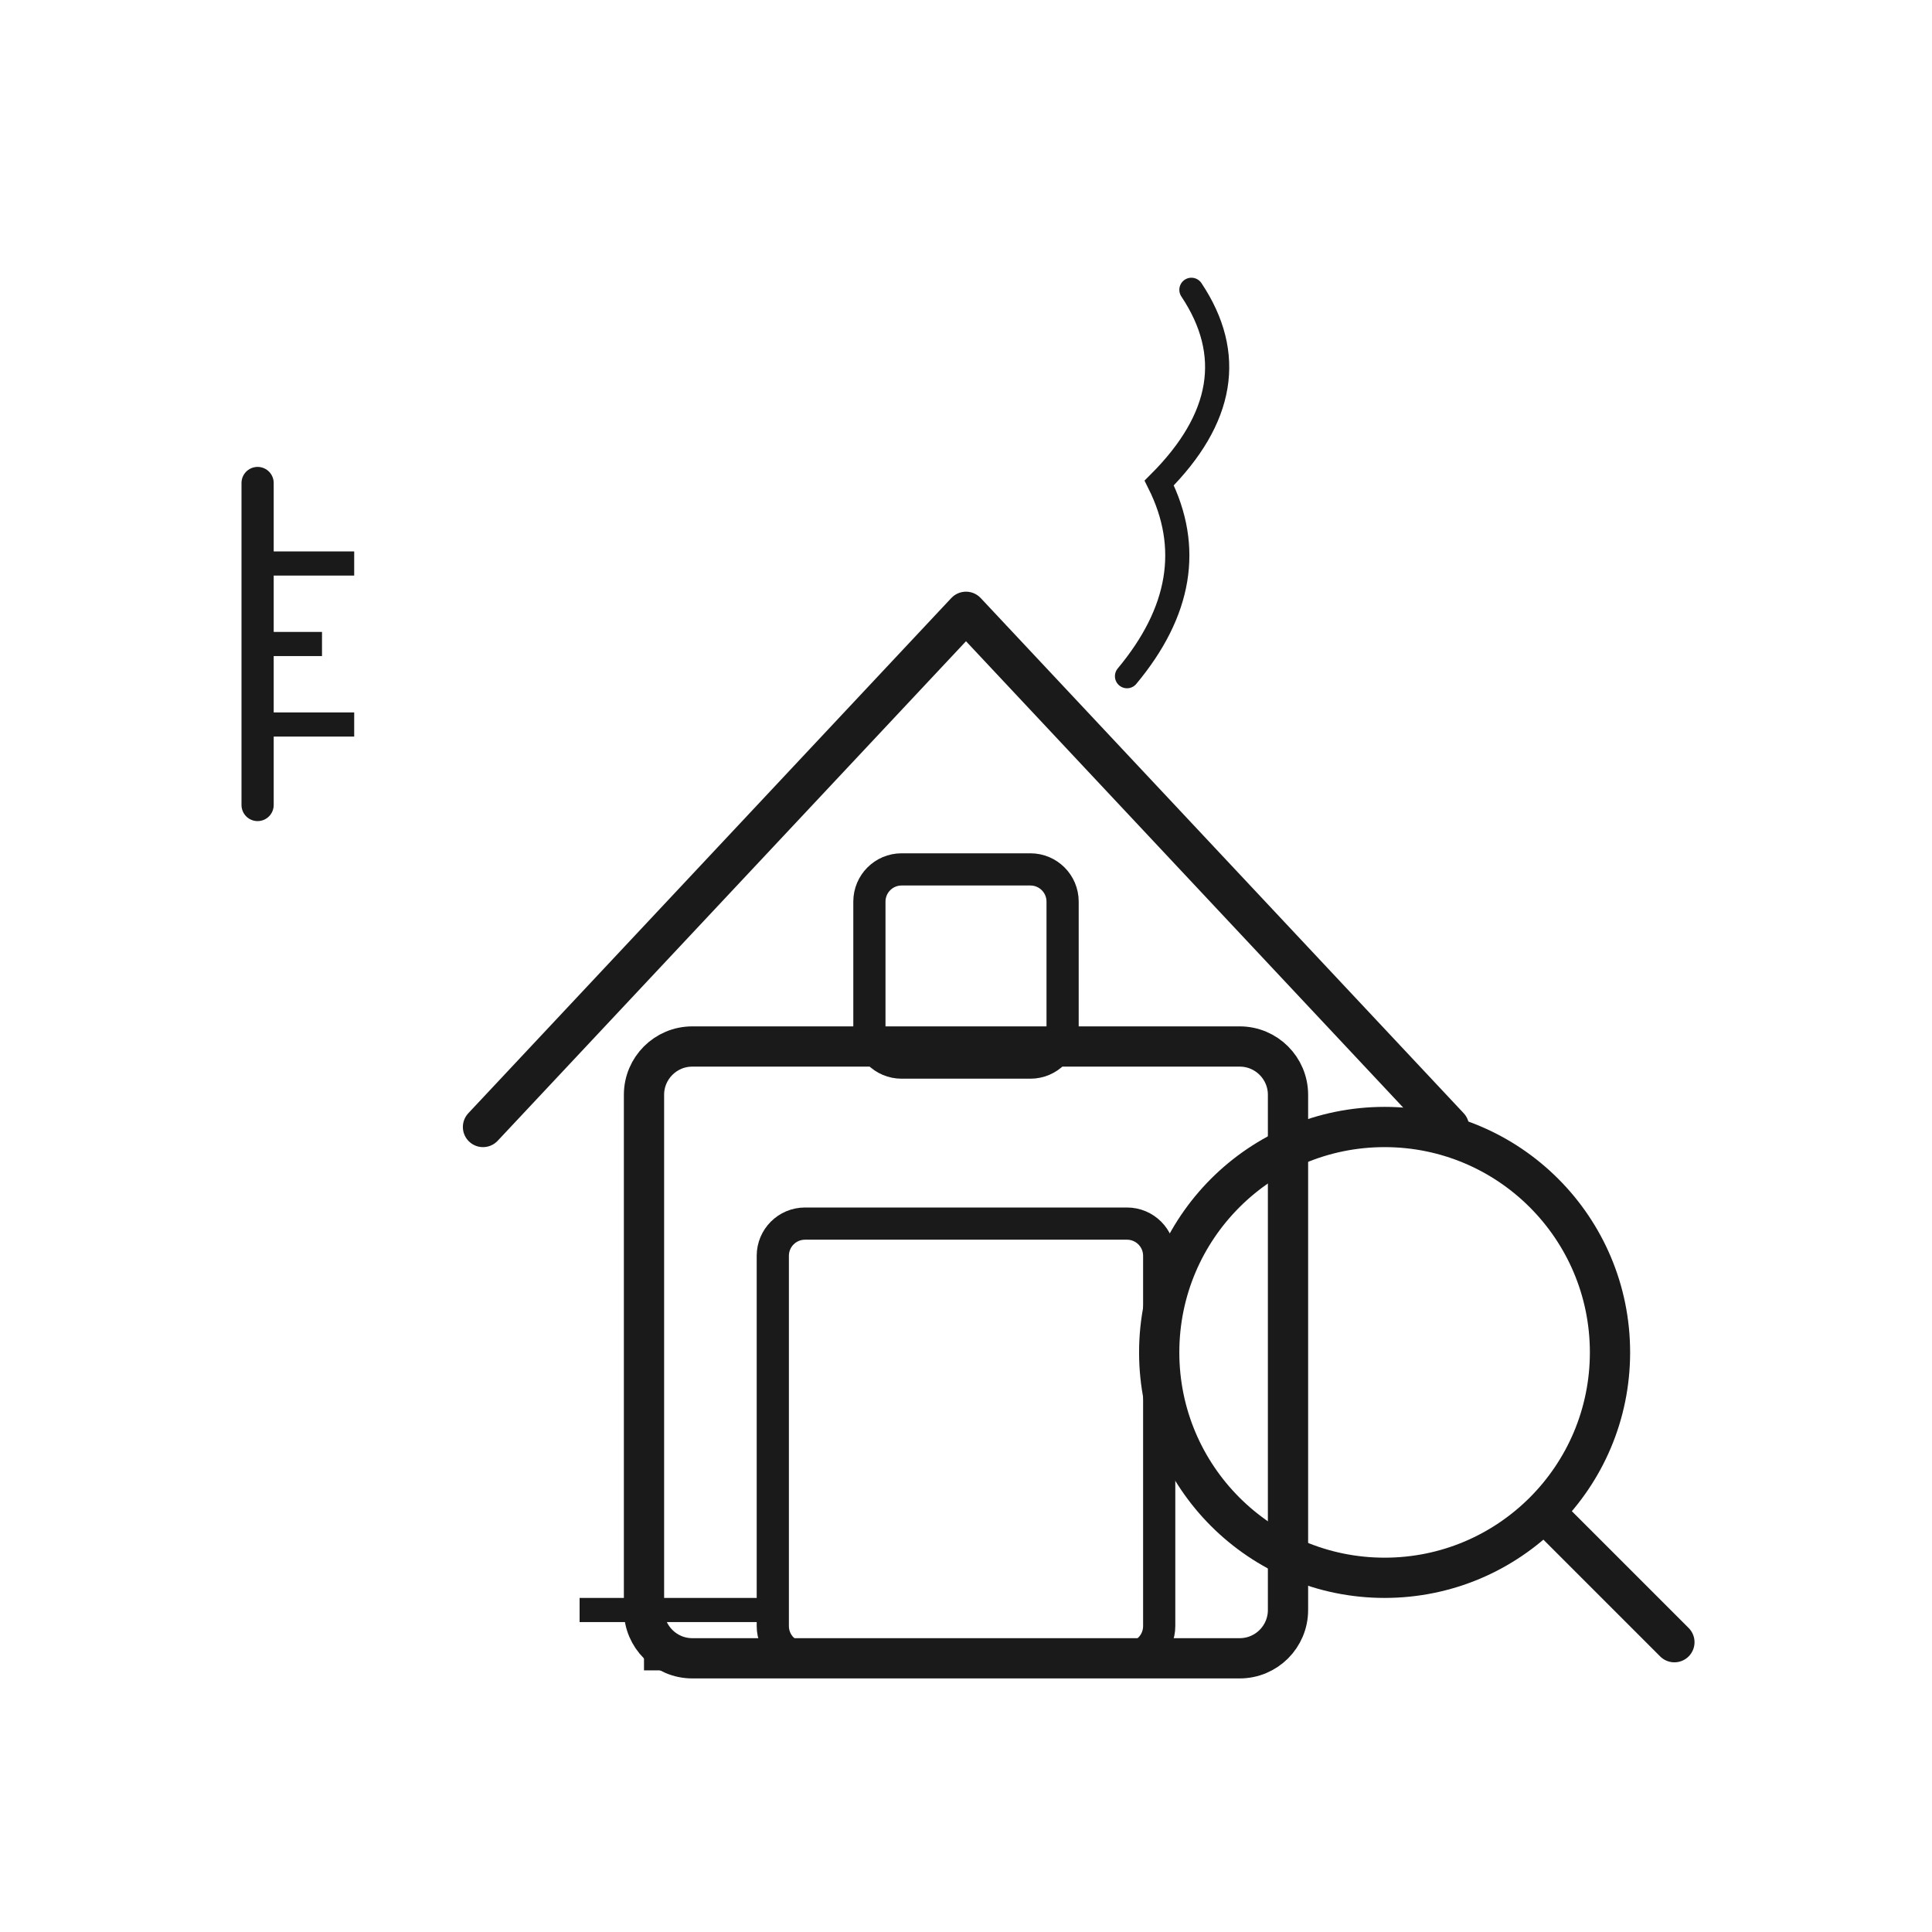
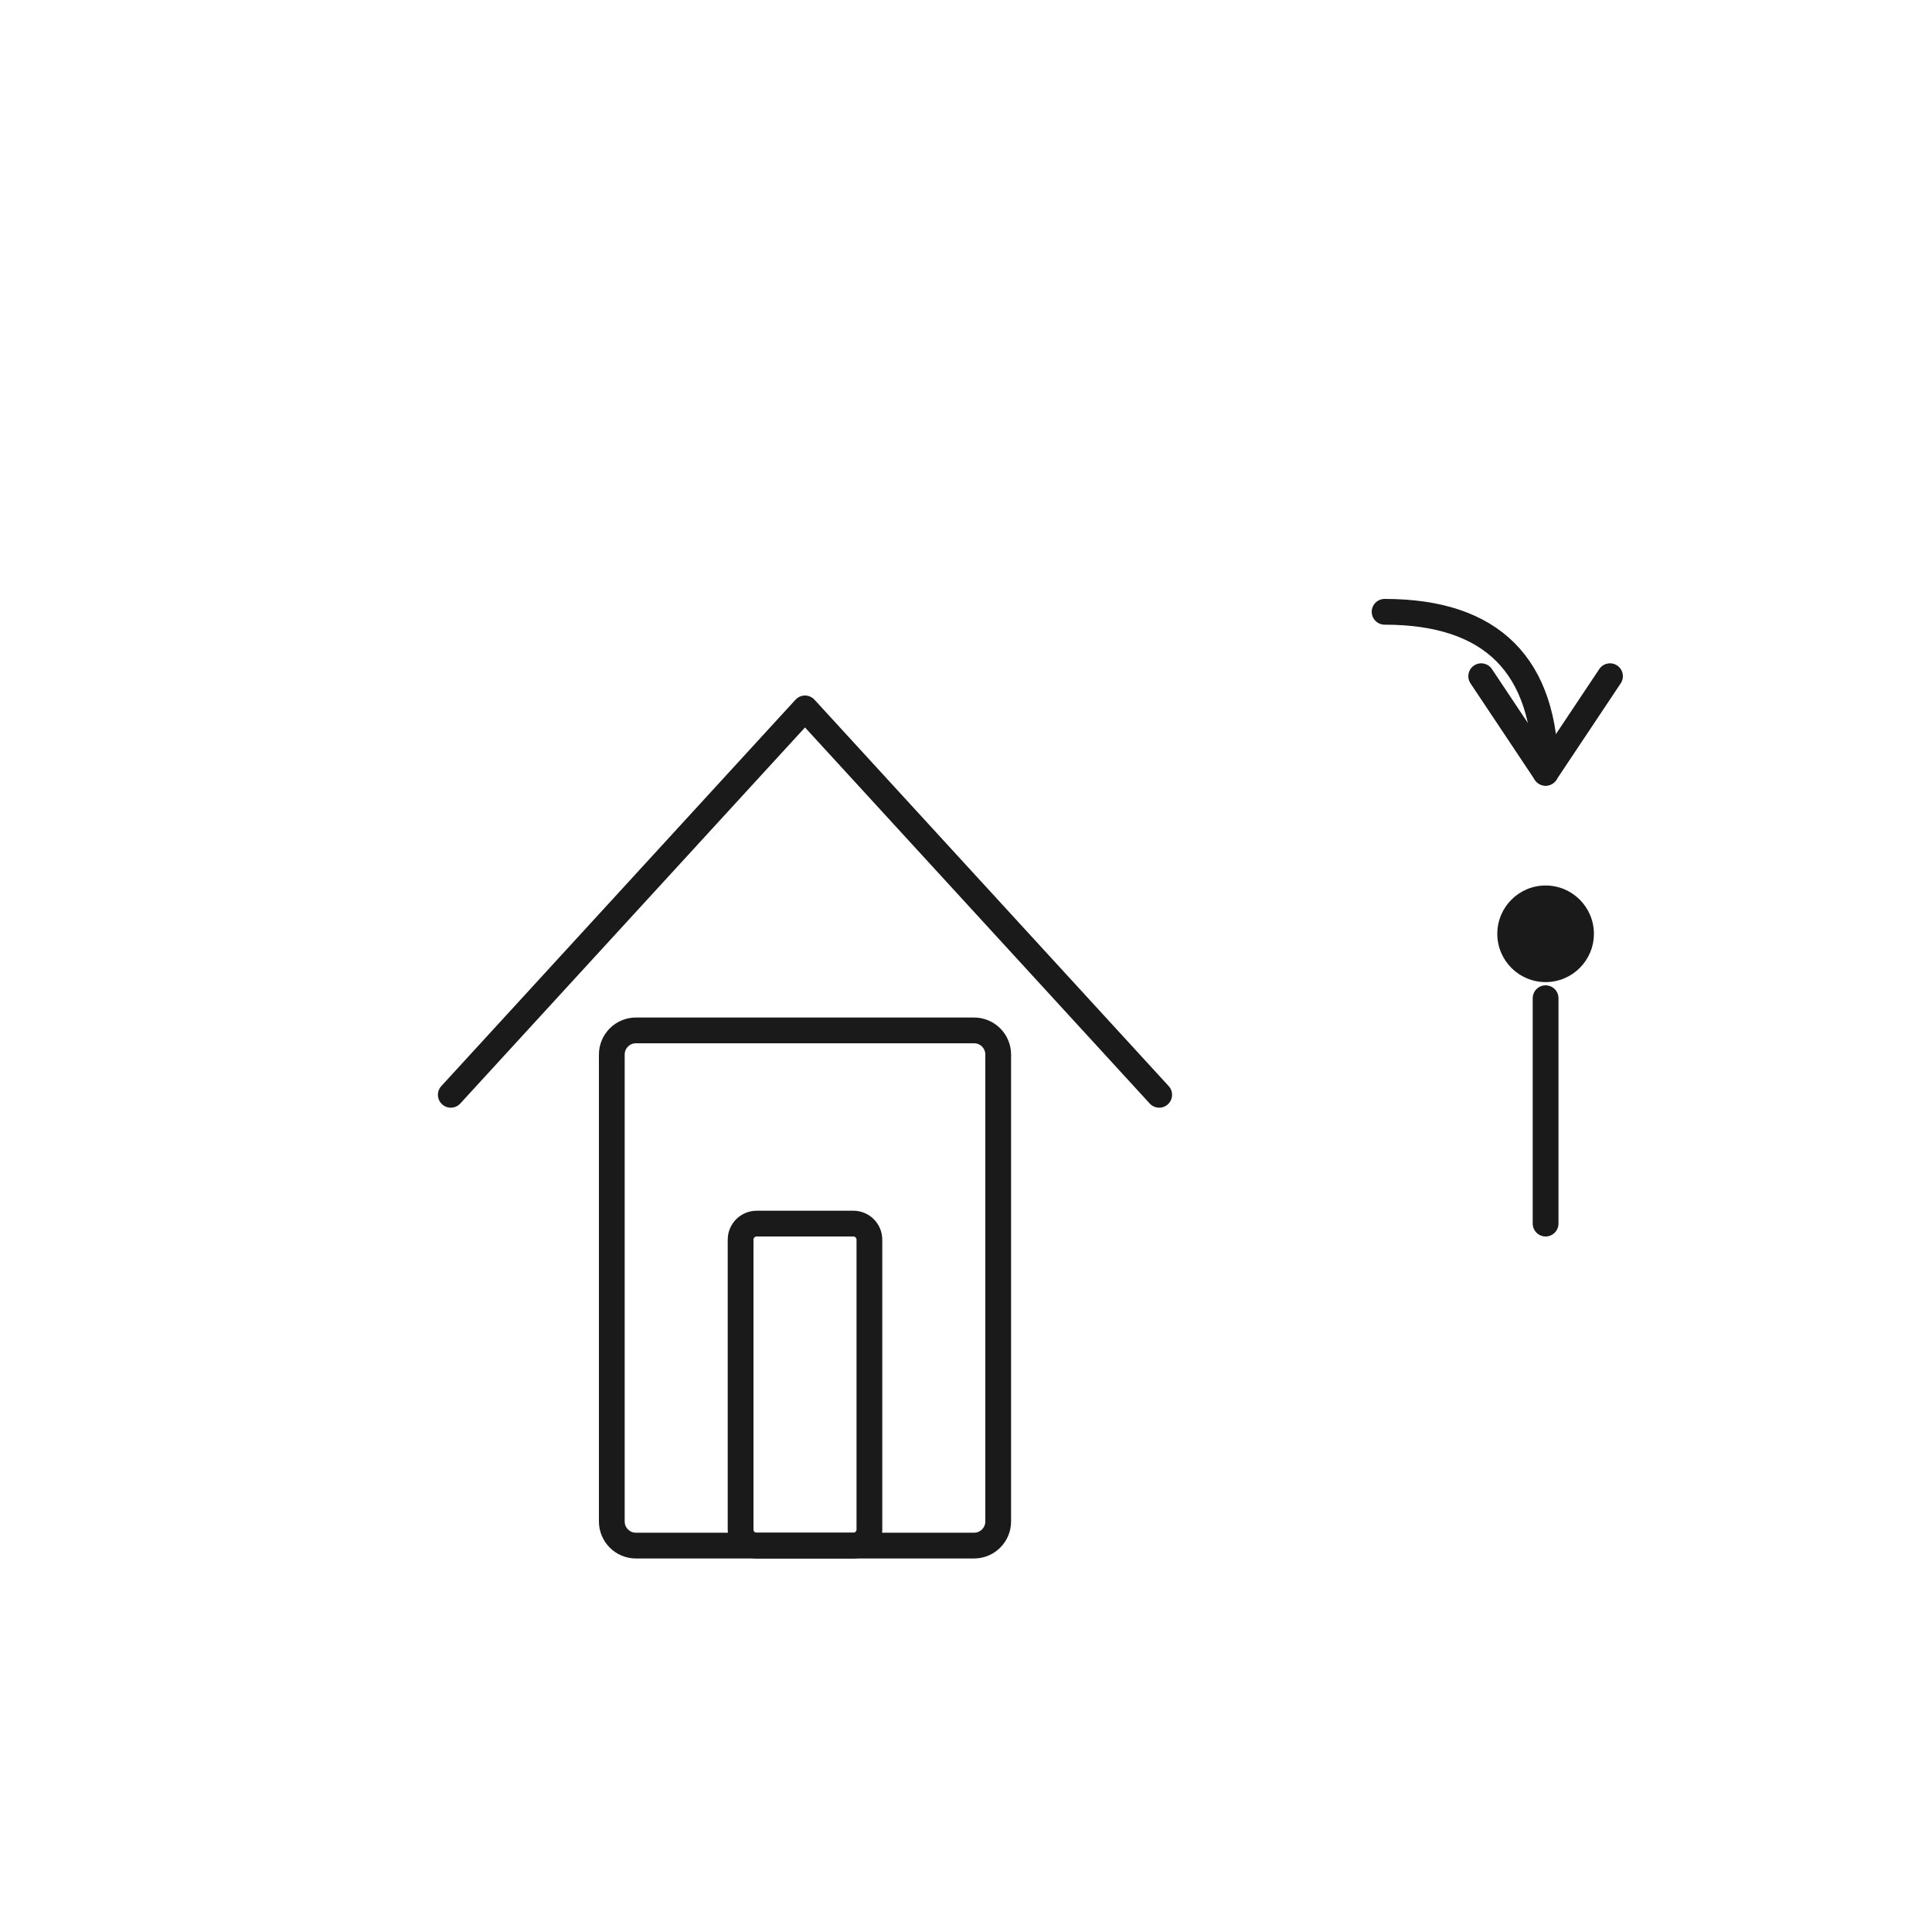
<svg xmlns="http://www.w3.org/2000/svg" viewBox="0 0 120 120" fill="none">
-   <path d="M30 70 L60 38 L90 70" stroke="#1a1a1a" stroke-width="2.5" stroke-linecap="round" stroke-linejoin="round" fill="none" />
-   <rect x="40" y="65" width="40" height="38" rx="3" stroke="#1a1a1a" stroke-width="2.5" fill="none" />
-   <rect x="48" y="76" width="24" height="27" rx="2" stroke="#1a1a1a" stroke-width="2" fill="none" />
-   <rect x="54" y="54" width="12" height="12" rx="2" stroke="#1a1a1a" stroke-width="2" fill="none" />
-   <circle cx="86" cy="84" r="14" stroke="#1a1a1a" stroke-width="2.5" fill="none" />
-   <line x1="96" y1="94" x2="104" y2="102" stroke="#1a1a1a" stroke-width="2.5" stroke-linecap="round" />
-   <line x1="48" y1="103" x2="40" y2="103" stroke="#1a1a1a" stroke-width="1.5" />
-   <line x1="48" y1="100" x2="36" y2="100" stroke="#1a1a1a" stroke-width="1.5" />
-   <path d="M70 42 Q75 36 72 30 Q78 24 74 18" stroke="#1a1a1a" stroke-width="1.5" fill="none" stroke-linecap="round" />
-   <line x1="16" y1="30" x2="16" y2="50" stroke="#1a1a1a" stroke-width="2" stroke-linecap="round" />
-   <line x1="16" y1="35" x2="22" y2="35" stroke="#1a1a1a" stroke-width="1.5" />
-   <line x1="16" y1="40" x2="20" y2="40" stroke="#1a1a1a" stroke-width="1.5" />
-   <line x1="16" y1="45" x2="22" y2="45" stroke="#1a1a1a" stroke-width="1.5" />
+   <path d="M28 68 L50 44 L72 68" stroke="#1a1a1a" stroke-width="1.6" stroke-linecap="round" stroke-linejoin="round" />
+   <rect x="38" y="64" width="24" height="32" rx="1.5" stroke="#1a1a1a" stroke-width="1.6" stroke-linejoin="round" />
+   <rect x="46" y="76" width="8" height="20" rx="1" stroke="#1a1a1a" stroke-width="1.6" stroke-linejoin="round" />
+   <path d="M86 38 Q96 38 96 48" stroke="#1a1a1a" stroke-width="1.6" stroke-linecap="round" fill="none" />
+   <path d="M92 42 L96 48 L100 42" stroke="#1a1a1a" stroke-width="1.6" stroke-linecap="round" stroke-linejoin="round" fill="none" />
+   <circle cx="96" cy="58" r="3" fill="#1a1a1a" />
+   <path d="M96 62 Q96 70 96 76" stroke="#1a1a1a" stroke-width="1.6" stroke-linecap="round" />
</svg>
